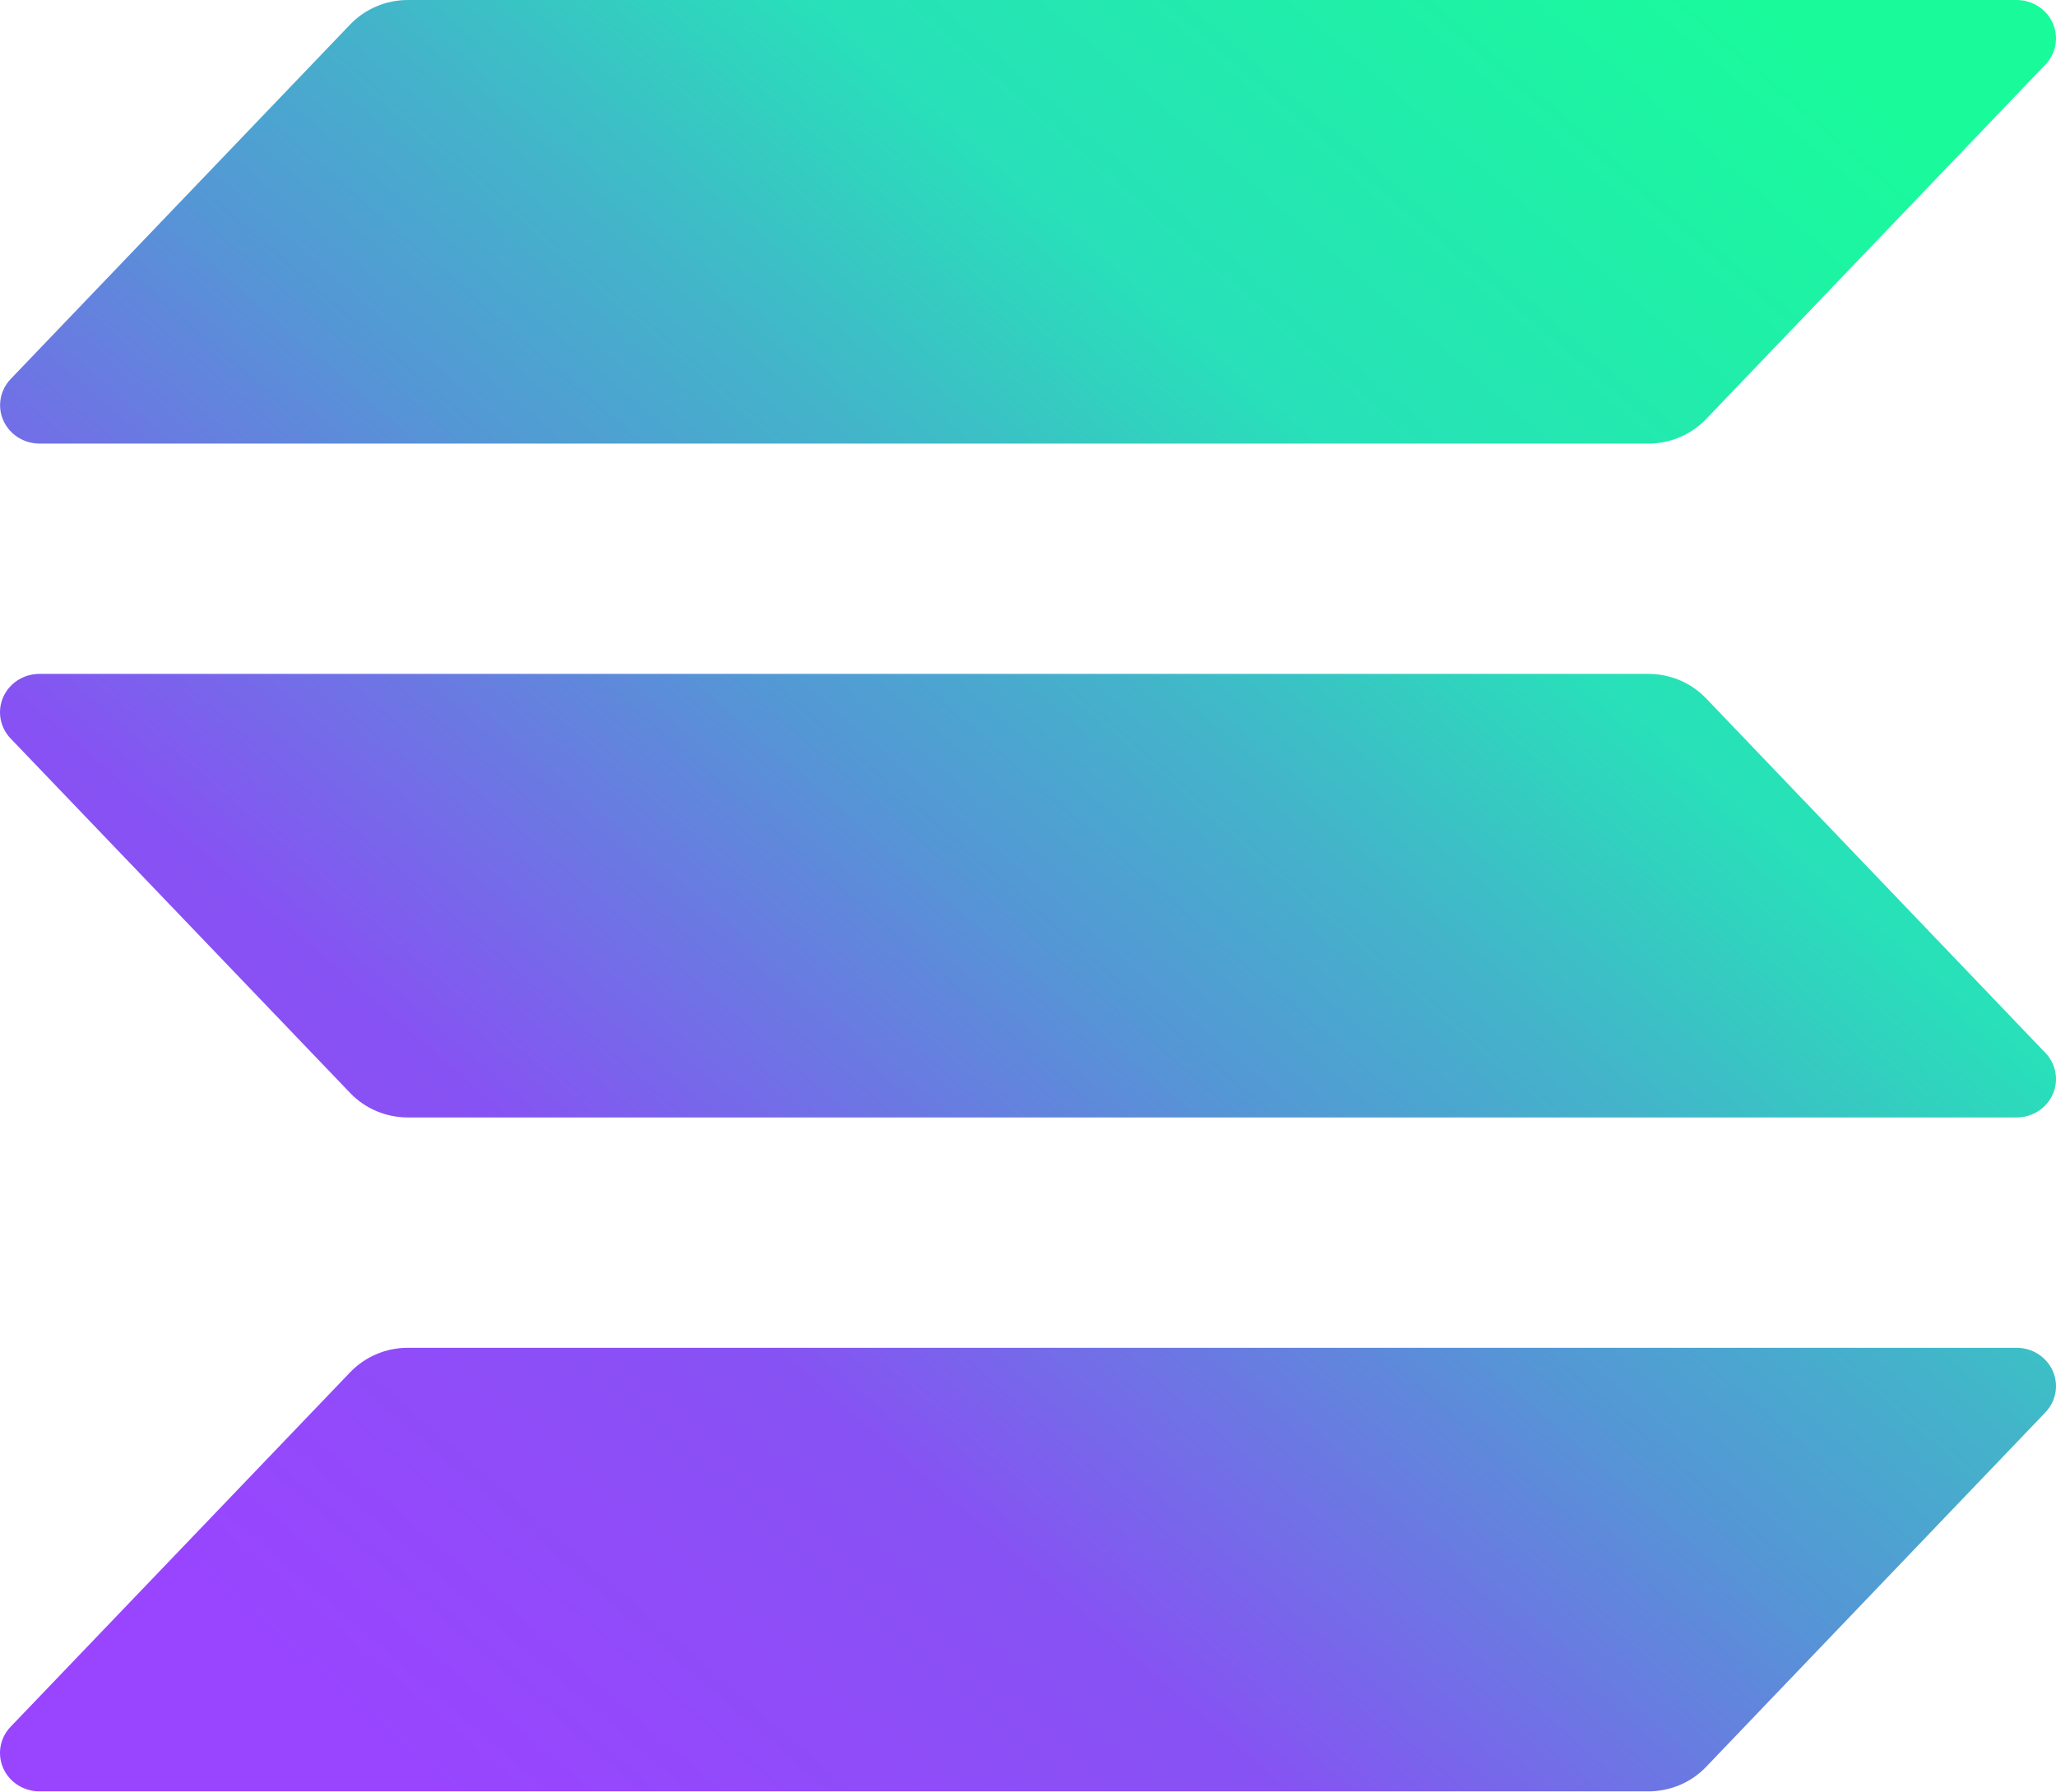
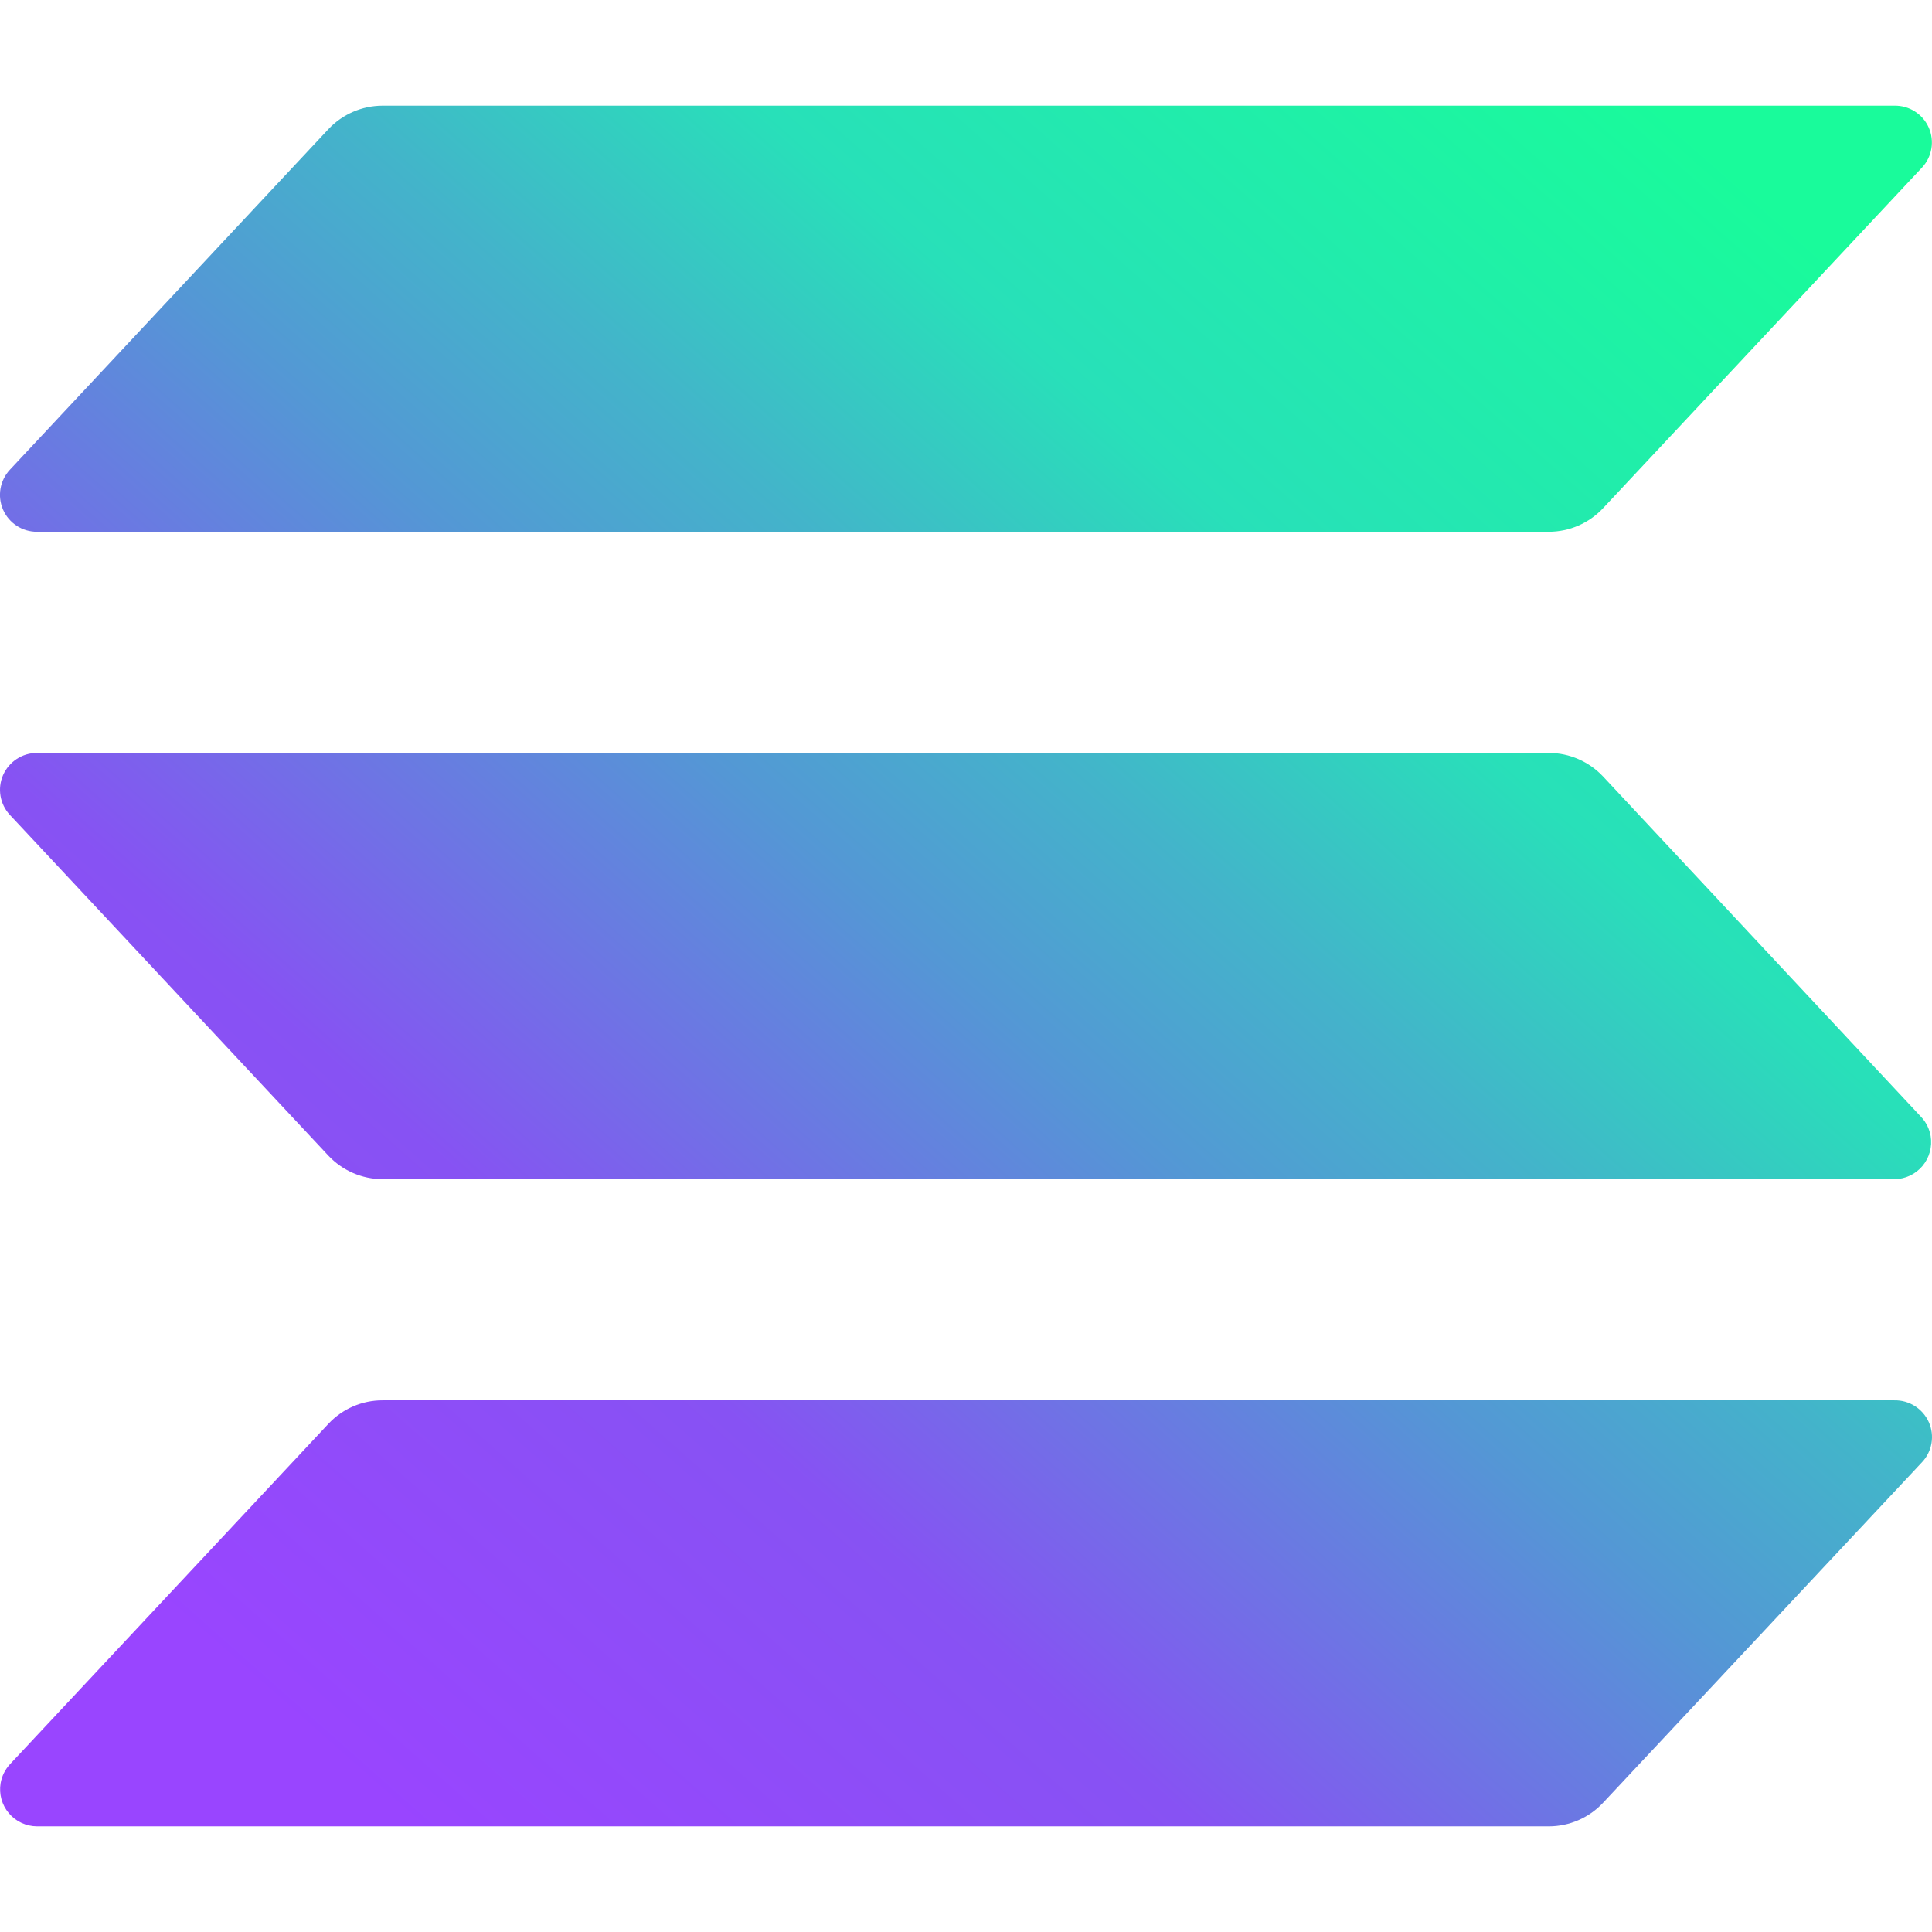
- <svg xmlns="http://www.w3.org/2000/svg" width="101" height="88" viewBox="0 0 101 88" fill="none">
-   <path d="M100.48 69.382L83.807 86.802C83.444 87.18 83.006 87.482 82.519 87.688C82.031 87.894 81.505 88 80.974 88H1.936C1.558 88 1.19 87.893 0.874 87.691C0.559 87.49 0.311 87.203 0.16 86.866C0.01 86.529 -0.036 86.157 0.028 85.794C0.092 85.432 0.263 85.096 0.52 84.828L17.206 67.408C17.568 67.031 18.005 66.73 18.49 66.523C18.976 66.317 19.5 66.21 20.03 66.21H99.064C99.442 66.21 99.81 66.317 100.126 66.518C100.441 66.72 100.689 67.007 100.84 67.344C100.99 67.681 101.036 68.053 100.972 68.415C100.908 68.777 100.737 69.113 100.48 69.382ZM83.807 34.303C83.444 33.925 83.006 33.623 82.519 33.417C82.031 33.211 81.505 33.105 80.974 33.105H1.936C1.558 33.105 1.19 33.212 0.874 33.414C0.559 33.615 0.311 33.902 0.16 34.239C0.01 34.576 -0.036 34.948 0.028 35.31C0.092 35.672 0.263 36.008 0.52 36.277L17.206 53.697C17.568 54.074 18.005 54.375 18.49 54.581C18.976 54.788 19.5 54.894 20.03 54.895H99.064C99.442 54.895 99.81 54.788 100.126 54.586C100.441 54.385 100.689 54.098 100.84 53.761C100.99 53.424 101.036 53.052 100.972 52.69C100.908 52.328 100.737 51.992 100.48 51.723L83.807 34.303ZM1.936 21.791H80.974C81.505 21.791 82.031 21.684 82.519 21.478C83.006 21.272 83.444 20.97 83.807 20.592L100.48 3.172C100.737 2.904 100.908 2.568 100.972 2.205C101.036 1.843 100.99 1.471 100.84 1.134C100.689 0.797 100.441 0.51 100.126 0.309C99.81 0.107 99.442 1.24074e-05 99.064 0L20.03 0C19.5 0.001 18.976 0.108 18.49 0.314C18.005 0.52 17.568 0.821 17.206 1.198L0.525 18.618C0.268 18.887 0.097 19.222 0.033 19.584C-0.032 19.946 0.014 20.318 0.164 20.654C0.314 20.991 0.561 21.278 0.876 21.48C1.191 21.682 1.559 21.79 1.936 21.791Z" fill="url(#paint0_linear_174_4403)" />
+ <svg xmlns="http://www.w3.org/2000/svg" viewBox="0 0 128 128">
+   <path fill="url(#_sol-a)" d="m127.331 96.884-21.13 22.561a4.92 4.92 0 0 1-3.578 1.555H2.454a2.453 2.453 0 0 1-2.414-2.855c.08-.469.293-.904.615-1.254l21.104-22.56a4.9 4.9 0 0 1 3.578-1.555h100.169a2.45 2.45 0 0 1 2.285 1.45 2.425 2.425 0 0 1-.46 2.658m-21.13-45.446a4.96 4.96 0 0 0-3.578-1.555H2.454a2.46 2.46 0 0 0-2.25 1.468 2.44 2.44 0 0 0 .451 2.64L21.76 76.569a4.96 4.96 0 0 0 3.578 1.555h100.169a2.454 2.454 0 0 0 2.403-2.858 2.44 2.44 0 0 0-.614-1.25zM2.454 35.23h100.169a4.93 4.93 0 0 0 3.578-1.555l21.13-22.566a2.438 2.438 0 0 0-1.825-4.108H25.336a4.93 4.93 0 0 0-3.577 1.554L.655 31.122a2.442 2.442 0 0 0 1.8 4.108" />
  <defs>
-     <linearGradient id="paint0_linear_174_4403" x1="8.526" y1="90.097" x2="88.993" y2="-3.016" gradientUnits="userSpaceOnUse">
-       <stop offset="0.08" stop-color="#9945FF" />
-       <stop offset="0.3" stop-color="#8752F3" />
-       <stop offset="0.5" stop-color="#5497D5" />
-       <stop offset="0.6" stop-color="#43B4CA" />
-       <stop offset="0.72" stop-color="#28E0B9" />
-       <stop offset="0.97" stop-color="#19FB9B" />
+     <linearGradient id="_sol-a" x1="10.804" x2="115.344" y1="123.724" y2="5.369" gradientUnits="userSpaceOnUse">
+       <stop offset=".08" stop-color="#9945ff" />
+       <stop offset=".3" stop-color="#8752f3" />
+       <stop offset=".5" stop-color="#5497d5" />
+       <stop offset=".6" stop-color="#43b4ca" />
+       <stop offset=".72" stop-color="#28e0b9" />
+       <stop offset=".97" stop-color="#19fb9b" />
    </linearGradient>
  </defs>
</svg>
